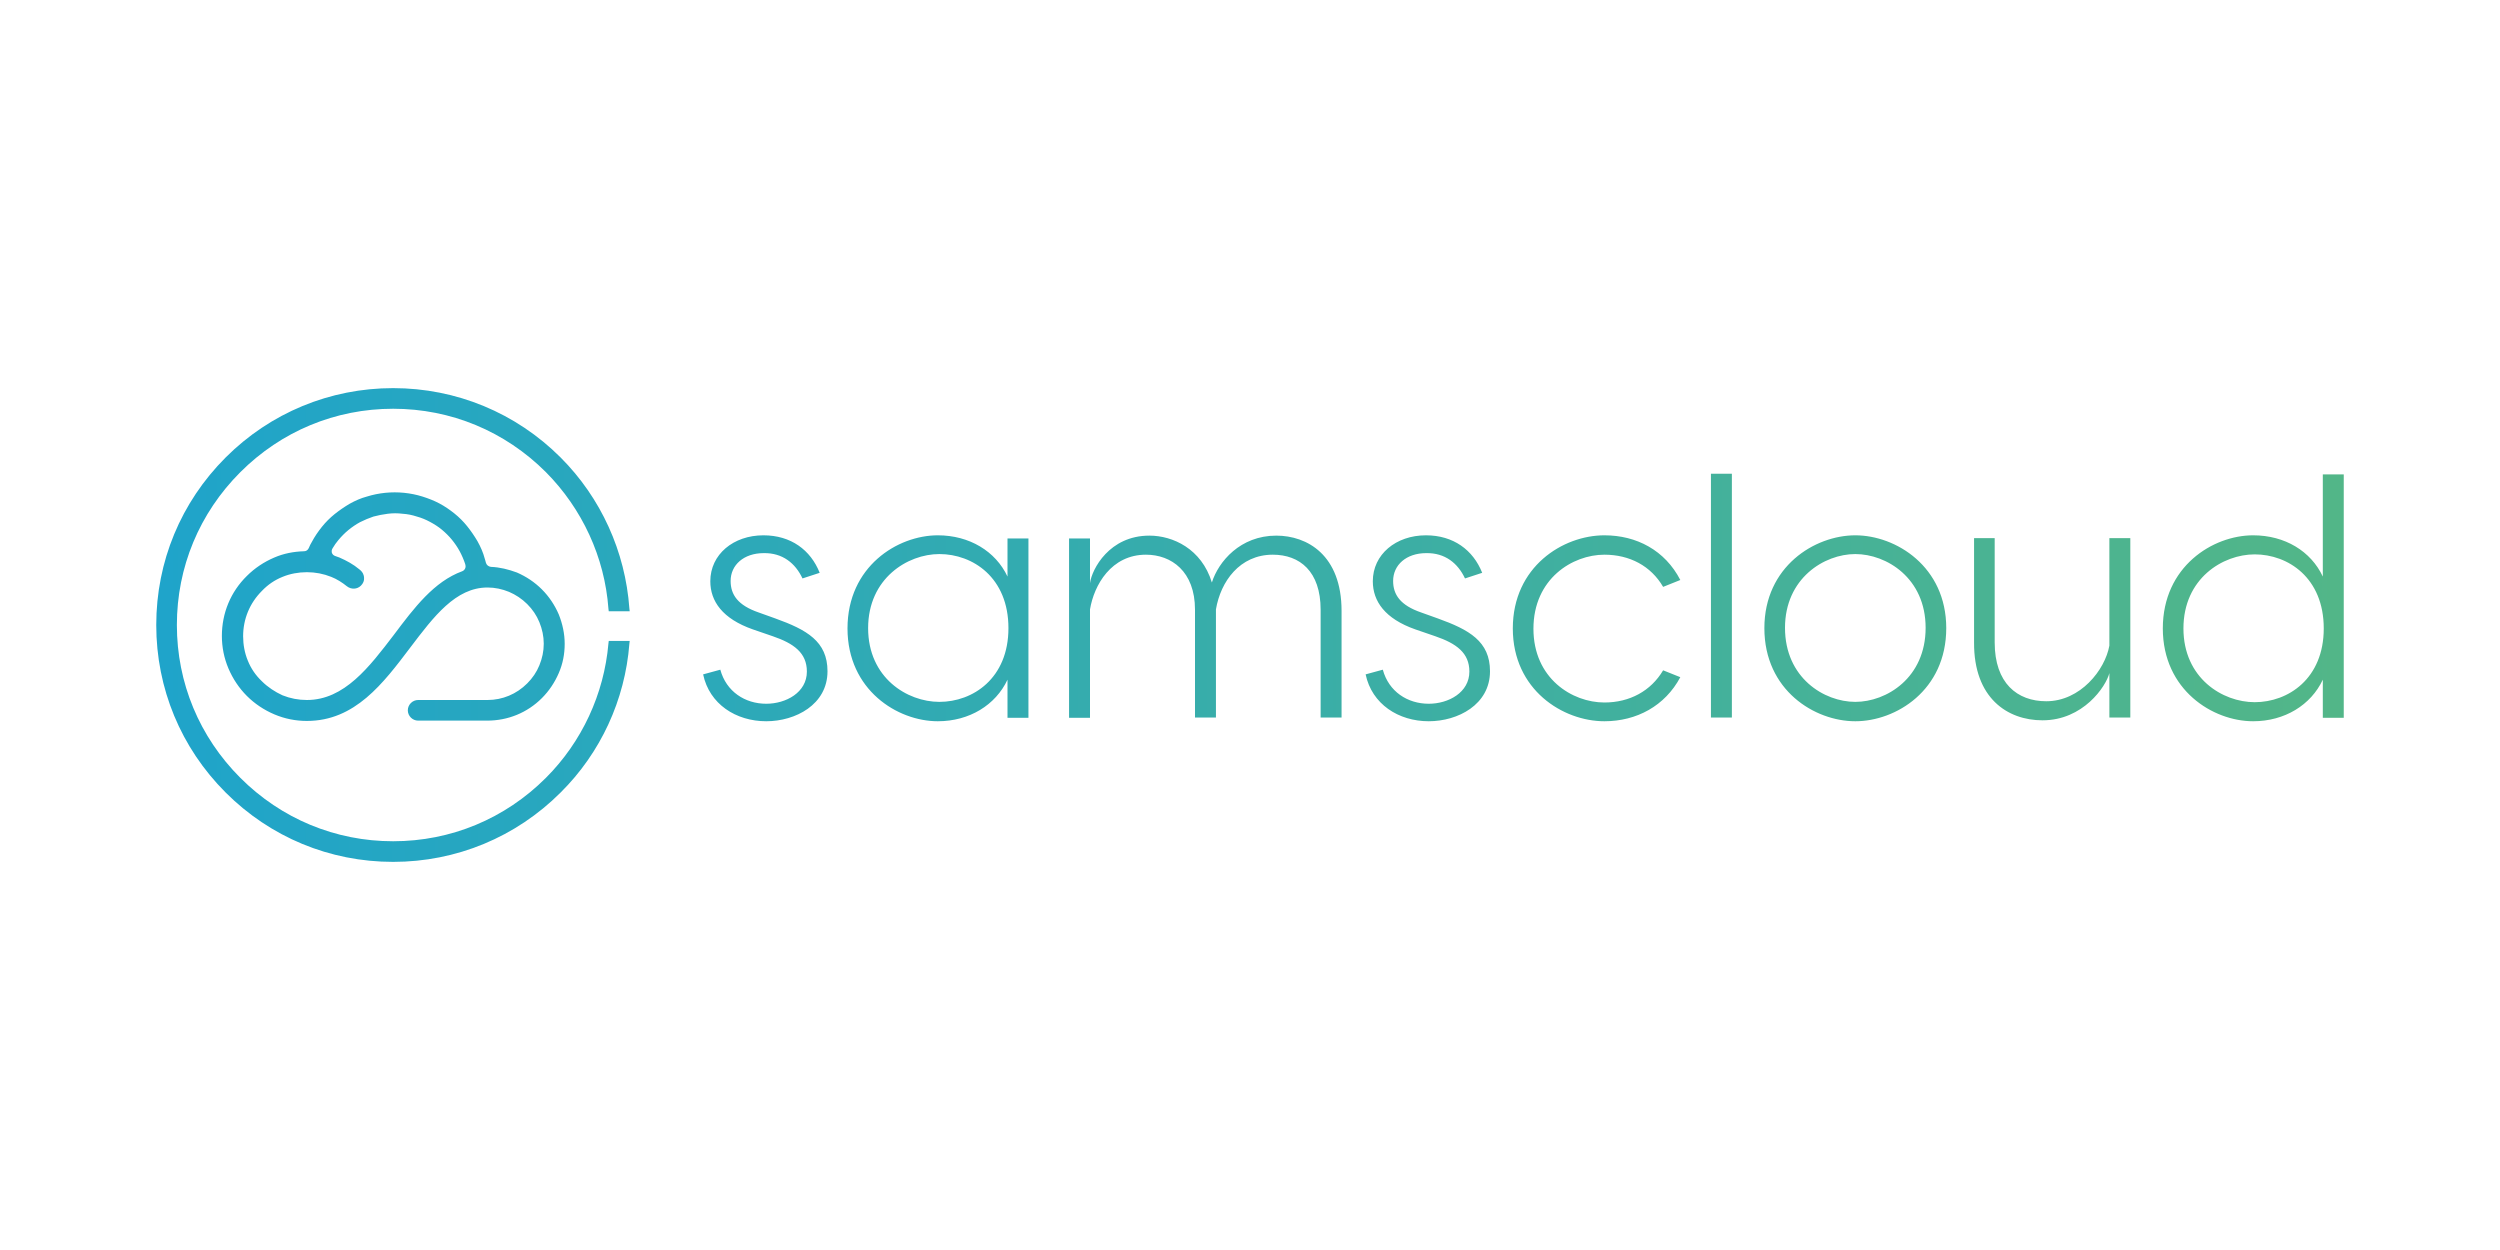
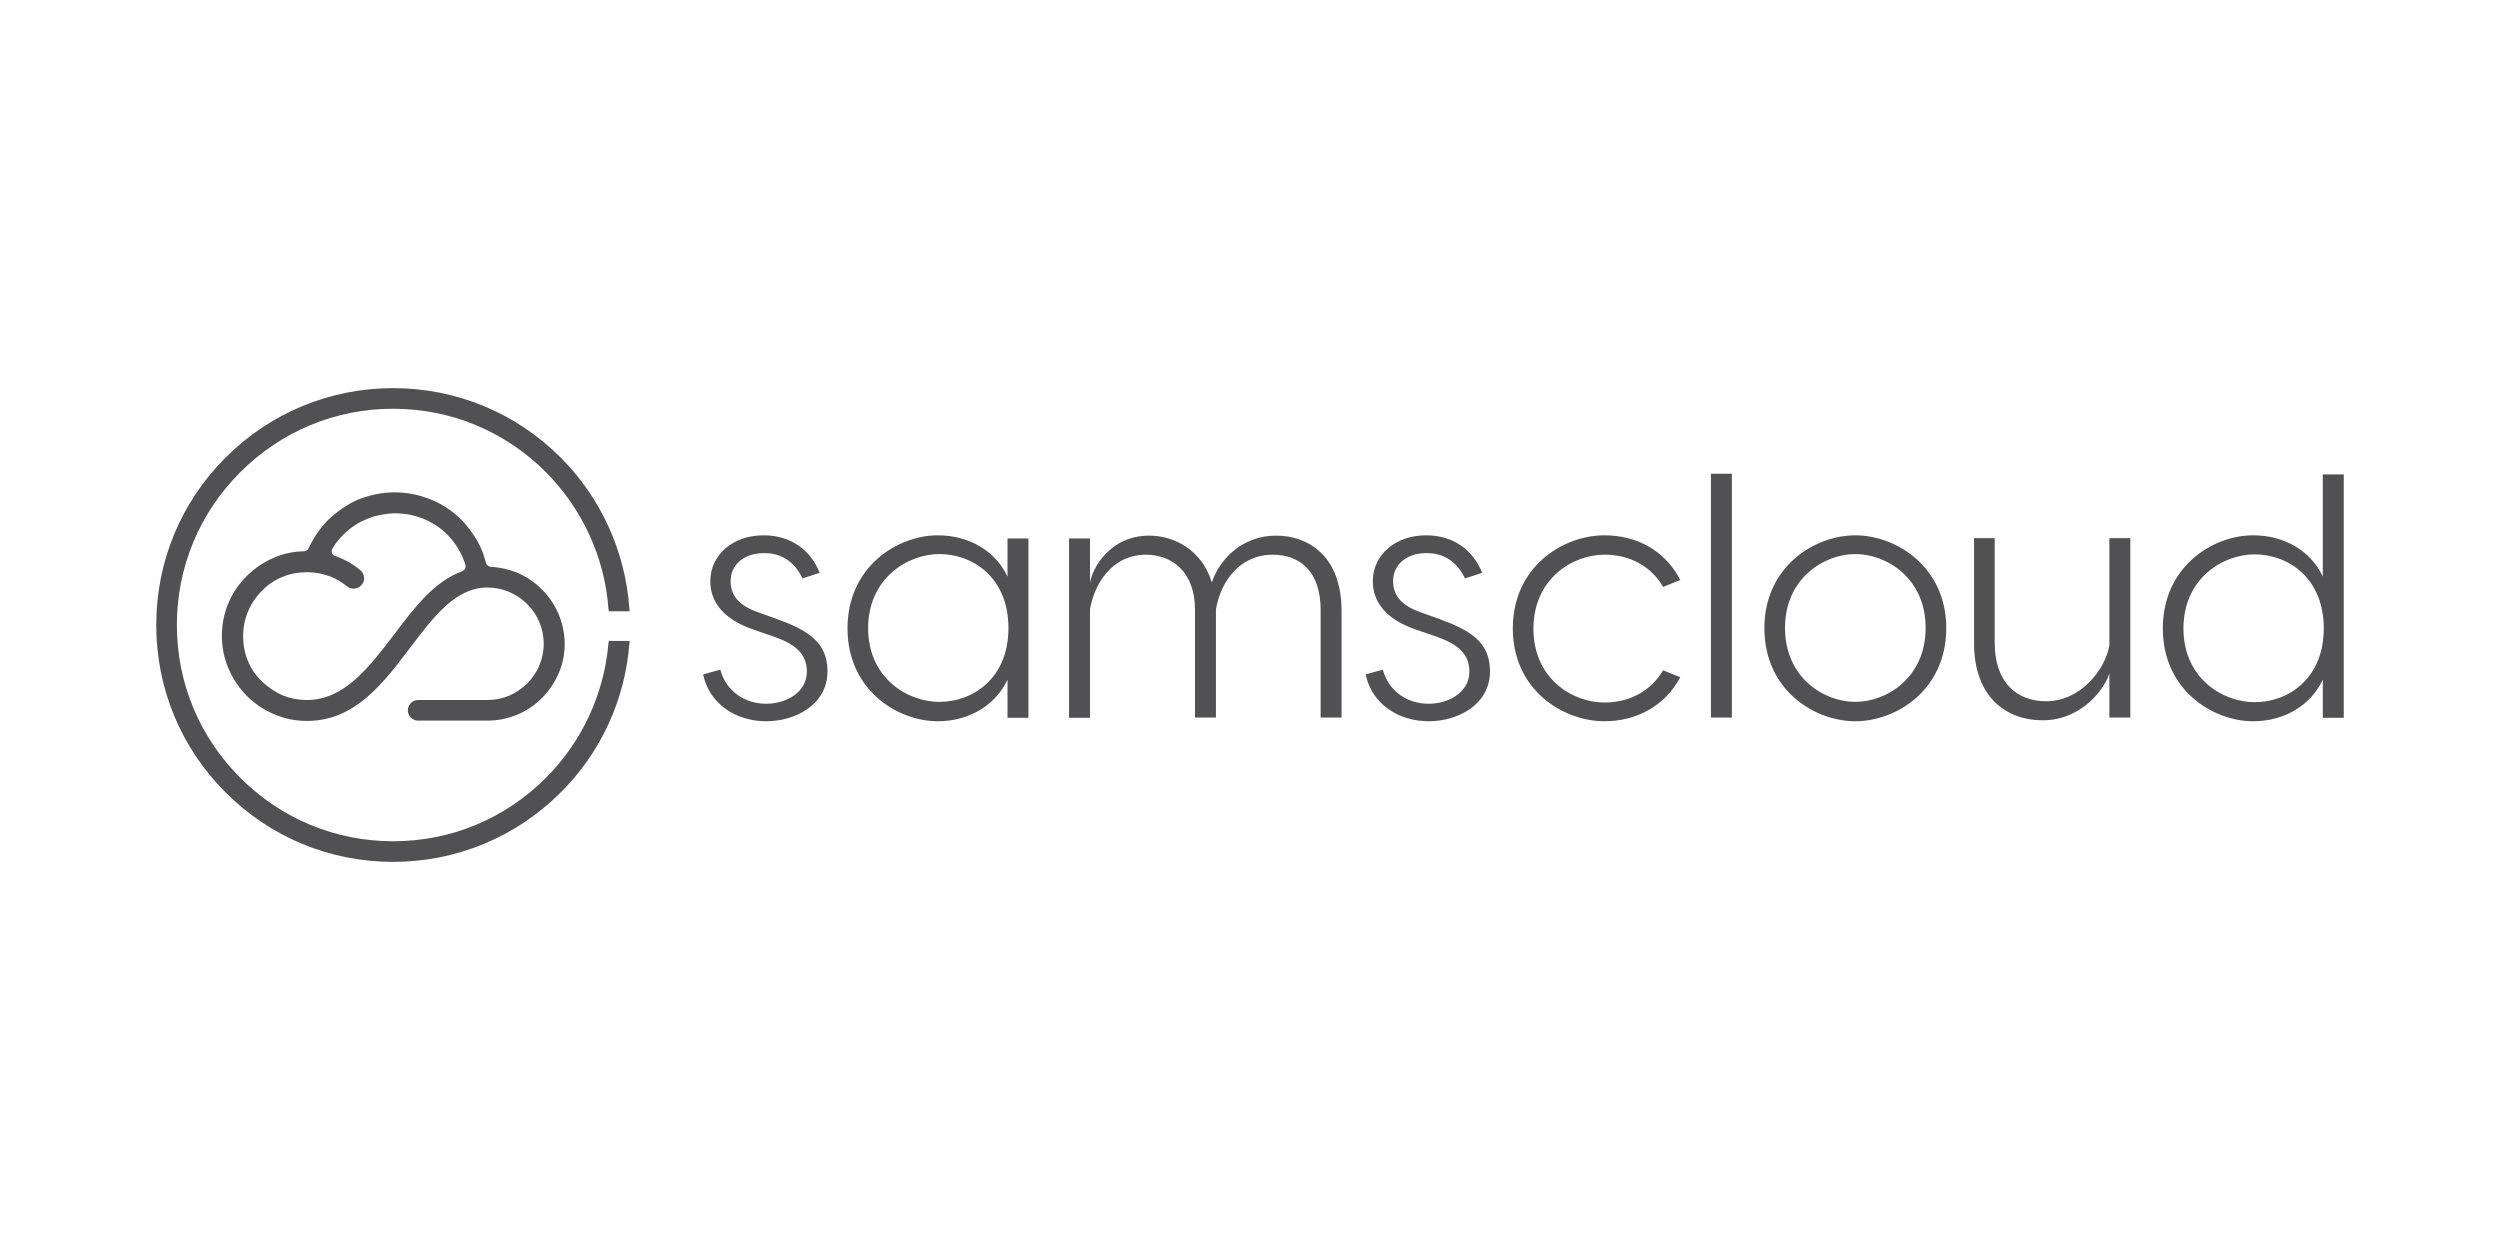
<svg xmlns="http://www.w3.org/2000/svg" version="1.1" id="Layer_1" x="0px" y="0px" viewBox="0 0 800 400" style="enable-background:new 0 0 800 400;" xml:space="preserve">
  <style type="text/css">
	.st0{display:none;}
	.st1{display:inline;fill:#999999;}
	.st2{fill:url(#SVGID_1_);}
</style>
  <g class="st0">
    <path class="st1" d="M305,245.8l0.8-1.1c0.6,0.6,1.4,1.1,2.5,1.1c1.2,0,1.6-0.6,1.6-1.1c0-1.7-4.7-0.6-4.7-3.6   c0-1.3,1.2-2.4,2.9-2.4c1.3,0,2.3,0.4,3,1.1l-0.8,1c-0.6-0.6-1.5-0.9-2.3-0.9c-0.8,0-1.4,0.4-1.4,1c0,1.5,4.7,0.6,4.7,3.6   c0,1.3-0.9,2.5-3.1,2.5C306.8,247.1,305.7,246.5,305,245.8z" />
    <path class="st1" d="M313.2,246.9v-8.1h5.5v1.2h-4.1v2.1h4v1.2h-4v2.2h4.1v1.2H313.2z" />
    <path class="st1" d="M320.3,242.9c0-2.5,1.8-4.2,4.2-4.2c1.6,0,2.6,0.8,3.2,1.8l-1.2,0.6c-0.4-0.7-1.2-1.2-2-1.2   c-1.6,0-2.8,1.2-2.8,2.9c0,1.7,1.2,2.9,2.8,2.9c0.9,0,1.6-0.5,2-1.2l1.2,0.6c-0.6,1-1.6,1.8-3.2,1.8   C322.1,247.1,320.3,245.4,320.3,242.9z" />
    <path class="st1" d="M329.3,243.7v-4.9h1.4v4.8c0,1.3,0.7,2.1,2.1,2.1c1.3,0,2.1-0.8,2.1-2.1v-4.8h1.4v4.9c0,2-1.1,3.3-3.5,3.3   C330.5,247.1,329.3,245.7,329.3,243.7z" />
    <path class="st1" d="M343.1,246.9l-1.8-3h-1.4v3h-1.4v-8.1h3.5c1.6,0,2.6,1,2.6,2.5c0,1.4-0.9,2.2-1.9,2.4l2,3.2H343.1z    M343.2,241.4c0-0.8-0.6-1.3-1.4-1.3h-1.9v2.6h1.9C342.7,242.7,343.2,242.2,343.2,241.4z" />
    <path class="st1" d="M346.6,246.9v-8.1h1.4v8.1H346.6z" />
    <path class="st1" d="M352.1,246.9v-6.8h-2.4v-1.2h6.3v1.2h-2.4v6.8H352.1z" />
    <path class="st1" d="M359.9,246.9v-3.3l-3.1-4.7h1.6l2.2,3.5l2.2-3.5h1.6l-3.1,4.7v3.3H359.9z" />
    <path class="st1" d="M376.4,246.9v-6l-2.5,6h-0.6l-2.5-6v6h-1.4v-8.1h2l2.2,5.3l2.2-5.3h2v8.1H376.4z" />
    <path class="st1" d="M380,246.9v-8.1h5.5v1.2h-4.1v2.1h4v1.2h-4v2.2h4.1v1.2H380z" />
    <path class="st1" d="M386.9,245.8l0.8-1.1c0.6,0.6,1.4,1.1,2.5,1.1c1.2,0,1.6-0.6,1.6-1.1c0-1.7-4.7-0.6-4.7-3.6   c0-1.3,1.2-2.4,2.9-2.4c1.3,0,2.3,0.4,3,1.1l-0.8,1c-0.6-0.6-1.5-0.9-2.3-0.9c-0.8,0-1.4,0.4-1.4,1c0,1.5,4.7,0.6,4.7,3.6   c0,1.3-0.9,2.5-3.1,2.5C388.7,247.1,387.6,246.5,386.9,245.8z" />
    <path class="st1" d="M394.6,245.8l0.8-1.1c0.6,0.6,1.4,1.1,2.5,1.1c1.2,0,1.6-0.6,1.6-1.1c0-1.7-4.7-0.6-4.7-3.6   c0-1.3,1.2-2.4,2.9-2.4c1.3,0,2.3,0.4,3,1.1l-0.8,1c-0.6-0.6-1.5-0.9-2.3-0.9c-0.8,0-1.4,0.4-1.4,1c0,1.5,4.7,0.6,4.7,3.6   c0,1.3-0.9,2.5-3.1,2.5C396.4,247.1,395.3,246.5,394.6,245.8z" />
    <path class="st1" d="M408.3,246.9l-0.6-1.5H404l-0.6,1.5h-1.6l3.2-8.1h1.8l3.2,8.1H408.3z M405.8,240.3l-1.4,3.8h2.9L405.8,240.3z" />
    <path class="st1" d="M410.5,242.9c0-2.5,1.9-4.2,4.2-4.2c1.6,0,2.6,0.7,3.2,1.7l-1.2,0.7c-0.4-0.6-1.2-1.1-2.1-1.1   c-1.6,0-2.8,1.2-2.8,2.9c0,1.7,1.2,2.9,2.8,2.9c0.8,0,1.5-0.4,1.9-0.7v-1.3h-2.4v-1.2h3.8v3c-0.8,0.9-1.9,1.5-3.3,1.5   C412.4,247.1,410.5,245.4,410.5,242.9z" />
    <path class="st1" d="M420,246.9v-8.1h1.4v8.1H420z" />
    <path class="st1" d="M429.2,246.9l-4.2-5.7v5.7h-1.4v-8.1h1.4l4.1,5.6v-5.6h1.4v8.1H429.2z" />
    <path class="st1" d="M432.4,242.9c0-2.5,1.9-4.2,4.2-4.2c1.6,0,2.6,0.7,3.2,1.7l-1.2,0.7c-0.4-0.6-1.2-1.1-2.1-1.1   c-1.6,0-2.8,1.2-2.8,2.9c0,1.7,1.2,2.9,2.8,2.9c0.8,0,1.5-0.4,1.9-0.7v-1.3h-2.4v-1.2h3.8v3c-0.8,0.9-1.9,1.5-3.3,1.5   C434.3,247.1,432.4,245.4,432.4,242.9z" />
    <path class="st1" d="M445,245.8l0.8-1.1c0.6,0.6,1.4,1.1,2.5,1.1c1.2,0,1.6-0.6,1.6-1.1c0-1.7-4.7-0.6-4.7-3.6   c0-1.3,1.2-2.4,2.9-2.4c1.3,0,2.3,0.4,3,1.1l-0.8,1c-0.6-0.6-1.5-0.9-2.3-0.9c-0.8,0-1.4,0.4-1.4,1c0,1.5,4.7,0.6,4.7,3.6   c0,1.3-0.9,2.5-3.1,2.5C446.7,247.1,445.7,246.5,445,245.8z" />
    <path class="st1" d="M453.1,246.9v-8.1h5.5v1.2h-4.1v2.1h4v1.2h-4v2.2h4.1v1.2H453.1z" />
    <path class="st1" d="M465.2,246.9l-1.8-3H462v3h-1.4v-8.1h3.5c1.6,0,2.6,1,2.6,2.5c0,1.4-0.9,2.2-1.9,2.4l2,3.2H465.2z    M465.3,241.4c0-0.8-0.6-1.3-1.4-1.3H462v2.6h1.9C464.7,242.7,465.3,242.2,465.3,241.4z" />
    <path class="st1" d="M470.9,246.9l-3.2-8.1h1.6l2.4,6.5l2.4-6.5h1.6l-3.2,8.1H470.9z" />
    <path class="st1" d="M477.2,246.9v-8.1h1.4v8.1H477.2z" />
    <path class="st1" d="M480.4,242.9c0-2.5,1.8-4.2,4.2-4.2c1.6,0,2.6,0.8,3.2,1.8l-1.2,0.6c-0.4-0.7-1.2-1.2-2-1.2   c-1.6,0-2.8,1.2-2.8,2.9c0,1.7,1.2,2.9,2.8,2.9c0.9,0,1.6-0.5,2-1.2l1.2,0.6c-0.6,1-1.6,1.8-3.2,1.8   C482.2,247.1,480.4,245.4,480.4,242.9z" />
    <path class="st1" d="M489.5,246.9v-8.1h5.5v1.2h-4.1v2.1h4v1.2h-4v2.2h4.1v1.2H489.5z" />
  </g>
  <linearGradient id="SVGID_1_" gradientUnits="userSpaceOnUse" x1="50" y1="200" x2="750" y2="200">
-     <stop offset="0" style="stop-color:#1FA4CA" />
-     <stop offset="1" style="stop-color:#52B688" />
+     <stop offset="0" style="stop-color:#515154" />
+     <stop offset="1" style="stop-color:#515154" />
  </linearGradient>
  <path class="st2" d="M194.8,205.1h6.7l-0.1,0.9c-1.4,18-9.2,34.9-22,47.6c-14.3,14.3-33.4,22.2-53.6,22.2  c-20.3,0-39.3-7.9-53.6-22.2C57.9,239.3,50,220.3,50,200c0-20.3,7.9-39.3,22.2-53.6c14.3-14.3,33.4-22.2,53.6-22.2  s39.3,7.9,53.6,22.2c12.9,12.9,20.7,30.1,22,48.3l0.1,0.9h-6.7l-0.1-0.8c-1.2-16.5-8.4-32-20-43.7c-13.1-13.1-30.4-20.3-48.9-20.3  c-18.5,0-35.8,7.2-48.9,20.3c-13.1,13.1-20.3,30.4-20.3,48.9c0,18.5,7.2,35.8,20.3,48.9c13.1,13.1,30.4,20.3,48.9,20.3  c18.5,0,35.8-7.2,48.9-20.3c11.5-11.5,18.6-26.8,20-43L194.8,205.1z M172.6,212.9c0.9-2.2,1.4-4.5,1.4-6.9c0-2.4-0.5-4.7-1.4-6.9  c-0.9-2.2-2.2-4.1-3.9-5.8c-1.7-1.7-3.7-3-5.8-3.9c-2.2-0.9-4.5-1.4-6.9-1.4c-10.2,0-17.2,9.3-24.7,19.2  c-8.7,11.5-17.7,23.5-33.1,23.5c-3.6,0-7.1-0.7-10.4-2.1c-3.3-1.4-6.3-3.4-8.8-5.9c-2.5-2.5-4.5-5.5-5.9-8.8  c-1.4-3.3-2.1-6.8-2.1-10.4c0-7.3,2.8-14.1,8-19.2c2.5-2.5,5.5-4.5,8.8-5.9c3-1.3,6.2-1.9,9.5-2c0.7,0,1.2-0.4,1.5-1  c0.3-0.7,0.6-1.4,1-2c0.9-1.7,2-3.3,3.2-4.8c1.2-1.5,2.6-2.9,4.1-4.1c1.5-1.2,3.1-2.3,4.8-3.3c1.8-1,3.6-1.8,5.5-2.3  c1.9-0.6,3.9-1,5.9-1.2c2-0.2,4-0.2,6,0c2,0.2,4,0.6,5.9,1.2c1.9,0.6,3.7,1.3,5.4,2.2c1.7,0.9,3.3,2,4.8,3.2  c1.5,1.2,2.9,2.6,4.1,4.1c1.2,1.5,2.3,3.1,3.3,4.8c1,1.8,1.8,3.6,2.3,5.5c0.1,0.4,0.3,0.9,0.4,1.4c0.2,0.7,0.8,1.2,1.6,1.3  c2.8,0.1,5.6,0.8,8.3,1.8c3,1.3,5.7,3.1,8,5.4c2.3,2.3,4.1,5,5.4,8c1.2,3,1.9,6.2,1.9,9.4c0,3.3-0.6,6.4-1.9,9.4  c-1.3,3-3.1,5.7-5.4,8c-4.7,4.7-10.9,7.2-17.5,7.2h-22.1c-1.8,0-3.3-1.5-3.3-3.3s1.5-3.3,3.3-3.3H156c4.8,0,9.3-1.9,12.7-5.3  C170.4,217,171.7,215.1,172.6,212.9z M126,203.2c6.6-8.8,12.9-17.1,21.9-20.4c0.8-0.3,1.3-1.2,1-2.1l0-0.1c-0.5-1.5-1.1-2.9-1.8-4.2  c-0.7-1.3-1.6-2.6-2.5-3.7c-0.9-1.1-2-2.2-3.2-3.2c-1.2-1-2.5-1.8-3.8-2.5c-1.3-0.7-2.7-1.3-4.2-1.7c-1.5-0.5-3-0.8-4.6-0.9  c-1.6-0.2-3.1-0.2-4.7,0c-1.6,0.2-3.1,0.5-4.6,0.9c-1.5,0.5-2.9,1.1-4.3,1.8c-1.3,0.7-2.6,1.6-3.7,2.5c-1.1,0.9-2.2,2-3.2,3.2  c-0.7,0.8-1.3,1.7-1.9,2.7c-0.3,0.5-0.3,0.9-0.2,1.4c0.2,0.5,0.5,0.8,1,1c0.5,0.2,0.9,0.3,1.4,0.5c2.3,1,4.5,2.2,6.4,3.8  c1.2,0.9,1.5,2,1.5,2.7c0.1,0.9-0.3,1.8-1,2.5c-1.2,1.2-3.1,1.3-4.5,0.2c-1.5-1.2-3.2-2.3-5-3c-2.5-1-5.1-1.5-7.8-1.5  c-2.7,0-5.4,0.5-7.8,1.5c-2.5,1-4.7,2.5-6.6,4.5c-3.9,3.9-6,9-6,14.5c0,2.7,0.5,5.4,1.5,7.8c1,2.5,2.5,4.7,4.5,6.6  c1.9,1.9,4.2,3.4,6.6,4.5c2.5,1,5.1,1.5,7.8,1.5C110.2,224,118.2,213.4,126,203.2z M256.8,185.1l5.5-1.8c-2.9-7.3-9.2-12-18-12  c-9.6,0-17,6.1-17,14.7c0,6.4,3.9,12,13.6,15.4l6.4,2.2c6.7,2.3,10.9,5.3,10.9,11.3c0,6.7-6.7,10.3-13,10.3  c-6.8,0-12.8-3.9-14.7-10.9l-5.5,1.5c2,9.5,10.5,15,20.2,15c9.3,0,19.6-5.3,19.6-16c0-9.6-6.7-13.3-16.7-16.9l-5.3-1.9  c-6.7-2.3-9-5.7-9-10.1c0-5.1,4.2-8.9,10.6-8.9C250.4,176.9,254.5,180.2,256.8,185.1z M300.1,171.3c-12.9,0-28.9,10-28.9,29.8  c0,19.7,16,29.7,28.9,29.7c10.1,0,18.5-5.2,22.3-13.3v12.2h6.7v-57.4h-6.7v12.2C318.6,176.4,310.2,171.3,300.1,171.3z M300.6,177.3  c10.7,0,22.1,7.5,22.1,23.7c0,16.1-11.4,23.6-22.1,23.6c-10.3,0-22.8-7.7-22.8-23.6C277.8,185.1,290.4,177.3,300.6,177.3z   M408.4,171.4c-11.5,0-18.5,8.3-20.6,15c-3.3-10.8-12.5-15-20-15c-12.8,0-18.4,10.7-19,15.2v-14.3h-6.7v57.4h6.7V195  c1.3-7.8,6.8-17.5,17.9-17.5c8.1,0,15.7,5.3,15.7,17.6v34.5h6.7V195c1.5-8.9,7.6-17.5,18.2-17.5c8.6,0,15.3,5.3,15.3,17.6v34.5h6.7  v-34.1C429.3,177.6,418.3,171.4,408.4,171.4z M468.8,185.1l5.5-1.8c-2.9-7.3-9.2-12-18-12c-9.6,0-17,6.1-17,14.7  c0,6.4,3.9,12,13.6,15.4l6.4,2.2c6.7,2.3,10.9,5.3,10.9,11.3c0,6.7-6.7,10.3-13,10.3c-6.8,0-12.8-3.9-14.7-10.9l-5.5,1.5  c2,9.5,10.5,15,20.2,15c9.3,0,19.6-5.3,19.6-16c0-9.6-6.7-13.3-16.7-16.9l-5.3-1.9c-6.7-2.3-9-5.7-9-10.1c0-5.1,4.2-8.9,10.6-8.9  C462.4,176.9,466.5,180.2,468.8,185.1z M513.4,171.3c-13.2,0-29.3,10-29.3,29.8c0,19.7,16.1,29.7,29.3,29.7  c10.3,0,19.4-4.9,24.3-14.1l-5.5-2.2c-3.9,6.6-10.7,10.3-18.8,10.3c-10.3,0-22.7-7.7-22.7-23.6c0-16,12.5-23.7,22.7-23.7  c8.1,0,14.9,3.6,18.8,10.3l5.5-2.2C532.8,176.1,523.7,171.3,513.4,171.3z M554.2,151.6h-6.7v78h6.7V151.6z M593.7,171.3  c-13,0-29.1,10-29.1,29.7c0,19.9,16.1,29.8,29.1,29.8s29.1-9.9,29.1-29.8C622.8,181.3,606.7,171.3,593.7,171.3z M593.7,177.3  c10,0,22.5,7.7,22.5,23.6c0,16-12.5,23.7-22.5,23.7c-10,0-22.5-7.7-22.5-23.7C571.2,185.1,583.7,177.3,593.7,177.3z M653.6,230.5  c13,0,20.3-10.8,21.4-15.1v14.2h6.7v-57.4H675v34.4c-1.4,7.8-9.3,17.8-20.2,17.8c-9.3,0-16.5-5.8-16.5-18.8v-33.4h-6.6v33.4  C631.6,223.3,642.3,230.5,653.6,230.5z M743.3,151.6v32.9c-3.8-8.1-12.1-13.2-22.3-13.2c-12.9,0-28.9,10-28.9,29.8  c0,19.7,16,29.7,28.9,29.7c10.1,0,18.5-5.2,22.3-13.3v12.2h6.7v-42.2v-35.7H743.3z M721.5,224.7c-10.3,0-22.8-7.7-22.8-23.6  c0-16,12.6-23.7,22.8-23.7c10.7,0,22.1,7.5,22.1,23.7C743.6,217.2,732.2,224.7,721.5,224.7z" />
</svg>
